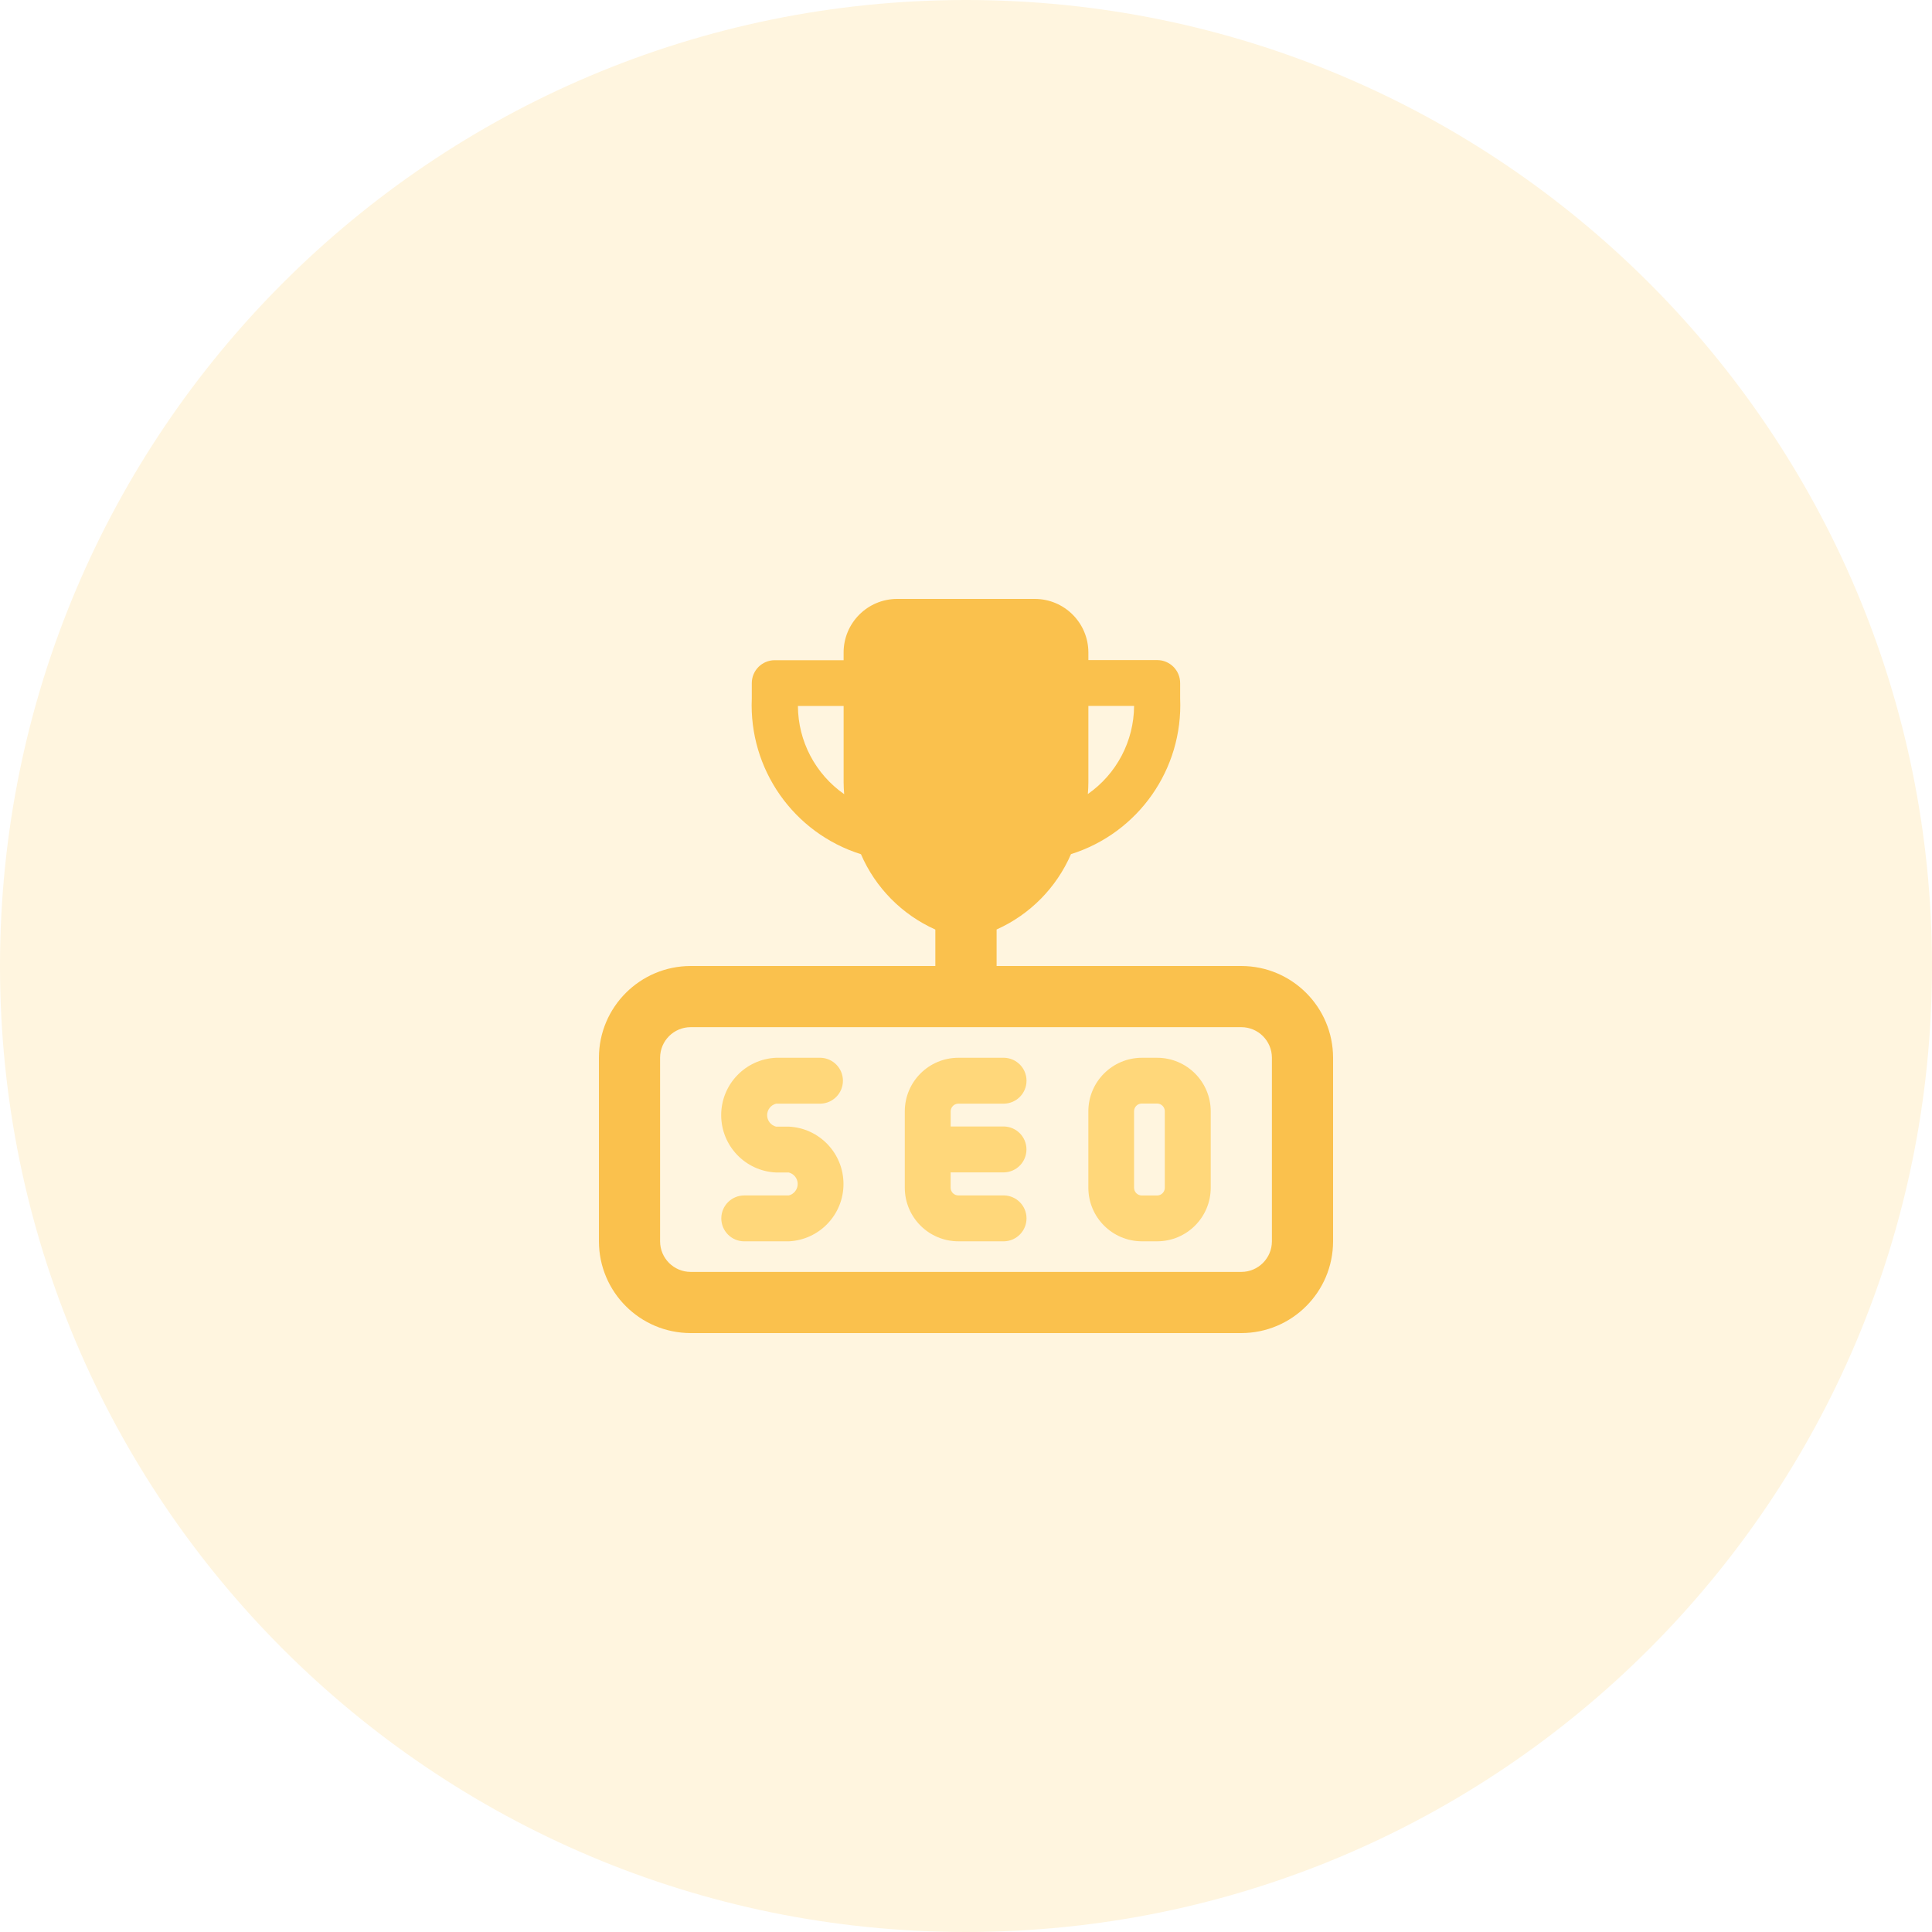
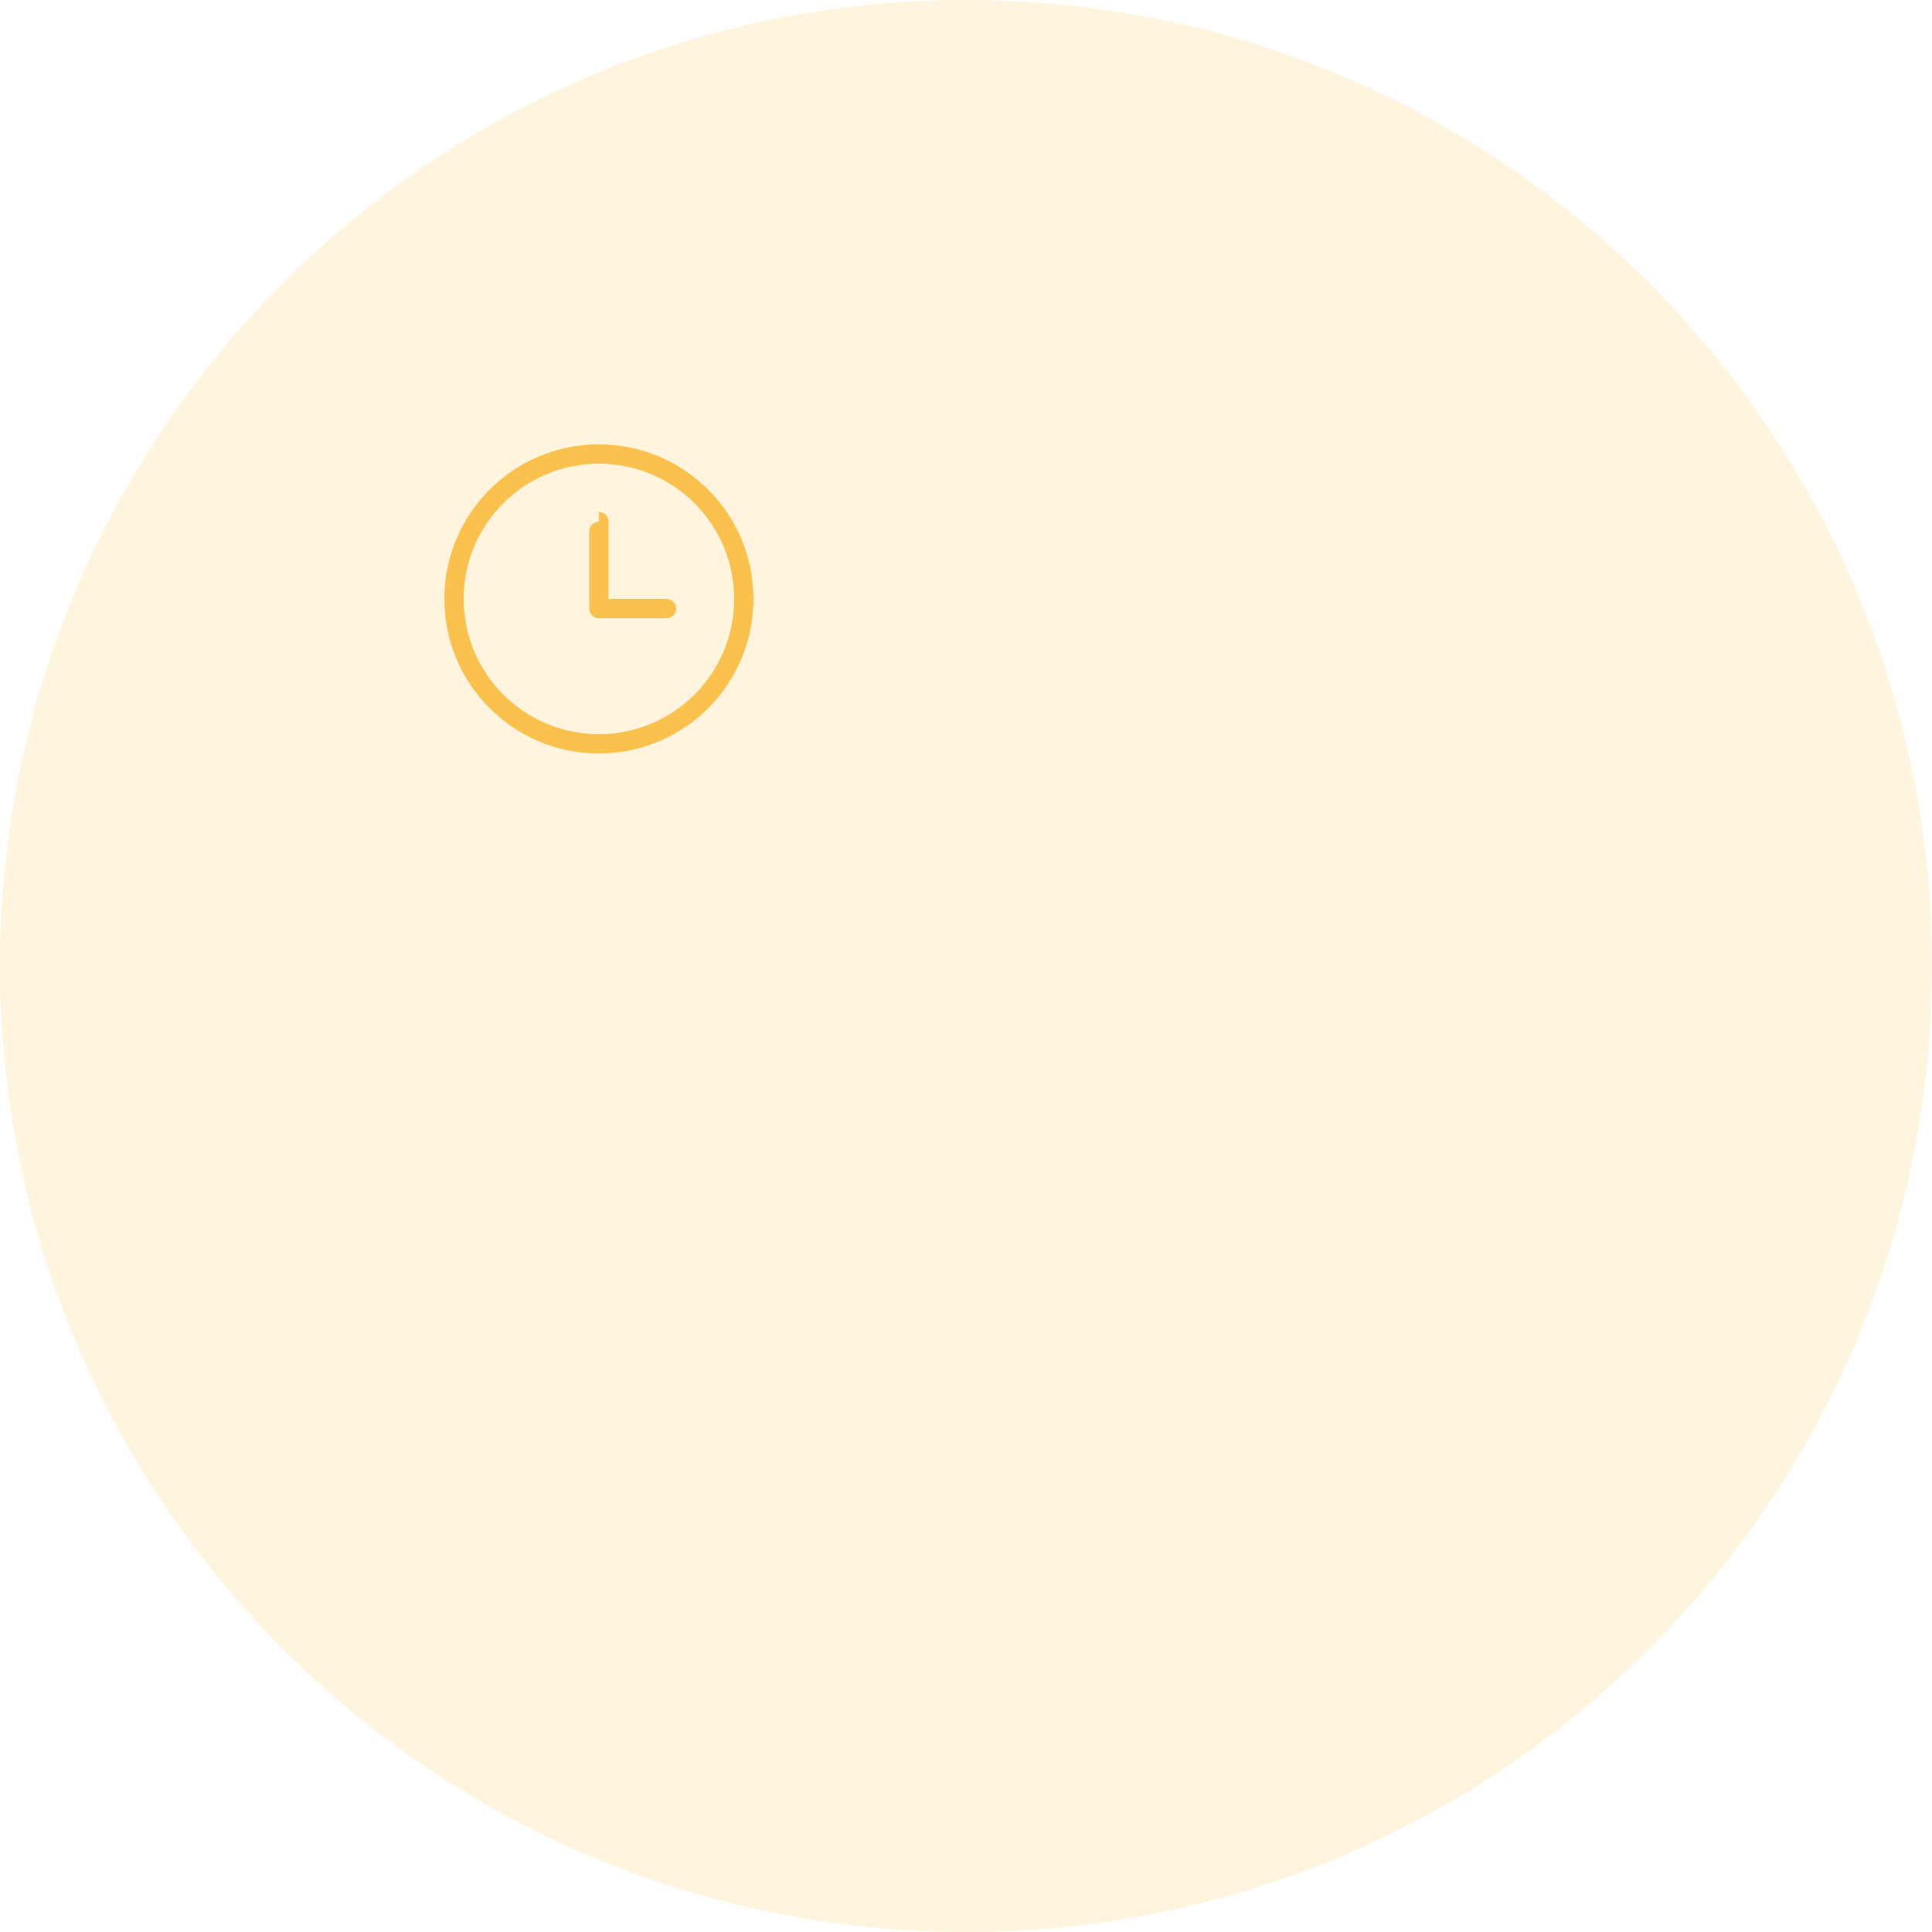
<svg xmlns="http://www.w3.org/2000/svg" width="100" height="100" viewBox="0 0 100 100">
-   <g id="Group_316" data-name="Group 316" transform="translate(-309 -778)">
-     <circle id="Ellipse_2" data-name="Ellipse 2" cx="50" cy="50" r="50" transform="translate(309 778)" fill="#fff5df" />
-     <path id="Path_292" data-name="Path 292" d="M41.25,27H28.584v-1.89a7.561,7.561,0,0,0,3.85-3.9,8.086,8.086,0,0,0,5.65-8.063v-.793A1.188,1.188,0,0,0,36.9,11.166H33.334v-.394A2.775,2.775,0,0,0,30.562,8H23.437a2.775,2.775,0,0,0-2.772,2.772v.4H17.1a1.188,1.188,0,0,0-1.187,1.188v.791a8.084,8.084,0,0,0,5.65,8.063,7.561,7.561,0,0,0,3.85,3.9V27H12.75A4.755,4.755,0,0,0,8,31.75v9.5A4.755,4.755,0,0,0,12.75,46h28.5A4.755,4.755,0,0,0,46,41.25v-9.5A4.755,4.755,0,0,0,41.25,27ZM35.7,13.541A5.6,5.6,0,0,1,33.306,18.1c.017-.2.028-.406.028-.606V13.538H35.7Zm-17.4,0h2.366V17.5c0,.2.012.4.028.606A5.6,5.6,0,0,1,18.3,13.541ZM42.834,41.25a1.585,1.585,0,0,1-1.584,1.584H12.75a1.585,1.585,0,0,1-1.584-1.584v-9.5a1.585,1.585,0,0,1,1.584-1.584h28.5a1.585,1.585,0,0,1,1.584,1.584Z" transform="translate(332 801)" fill="#fac14d" />
-     <g id="Group_314" data-name="Group 314" transform="translate(346.334 832.75)">
-       <path id="Path_293" data-name="Path 293" d="M17.438,20.375h2.375a1.188,1.188,0,0,0,0-2.375H17.438a2.775,2.775,0,0,0-2.772,2.772v3.959A2.775,2.775,0,0,0,17.438,27.5h2.375a1.188,1.188,0,0,0,0-2.375H17.438a.4.4,0,0,1-.4-.4v-.793h2.772a1.188,1.188,0,0,0,0-2.375H17.041v-.791A.4.4,0,0,1,17.438,20.375Z" transform="translate(-5.168 -18)" fill="#ffd77a" />
-       <path id="Path_294" data-name="Path 294" d="M22.229,18h-.791a2.775,2.775,0,0,0-2.772,2.772v3.959A2.775,2.775,0,0,0,21.439,27.5h.791A2.775,2.775,0,0,0,25,24.731V20.772A2.776,2.776,0,0,0,22.229,18Zm.394,6.728a.4.4,0,0,1-.4.4h-.791a.4.4,0,0,1-.4-.4V20.769a.4.4,0,0,1,.4-.4h.791a.4.4,0,0,1,.4.4Z" transform="translate(0.333 -18)" fill="#ffd77a" />
-       <path id="Path_295" data-name="Path 295" d="M13.5,20.375h2.309a1.188,1.188,0,0,0,0-2.375H13.5a2.972,2.972,0,0,0,0,5.938h.66a.613.613,0,0,1,0,1.188H11.855a1.187,1.187,0,1,0,0,2.375h2.309a2.972,2.972,0,0,0,0-5.937H13.5a.613.613,0,0,1,0-1.187Z" transform="translate(-10.667 -18)" fill="#ffd77a" />
+   <g id="Group_Clock" data-name="Group Clock" transform="translate(-309 -778)">
+     <circle id="Ellipse_Clock" data-name="Ellipse Clock" cx="50" cy="50" r="50" transform="translate(309 778)" fill="#fff5df" />
+     <g id="Clock_Icon" data-name="Clock Icon" transform="translate(332 801)">
+       <path d="M8 3.5a.5.5 0 0 1 .5.5v4h3a.5.5 0 0 1 0 1h-3.5a.5.5 0 0 1-.5-.5v-4a.5.5 0 0 1 .5-.5z" fill="#fac14d" />
+       <path d="M8 16A8 8 0 1 0 8 0a8 8 0 0 0 0 16zm0-1A7 7 0 1 1 8 1a7 7 0 0 1 0 14z" fill="#fac14d" />
    </g>
  </g>
</svg>
